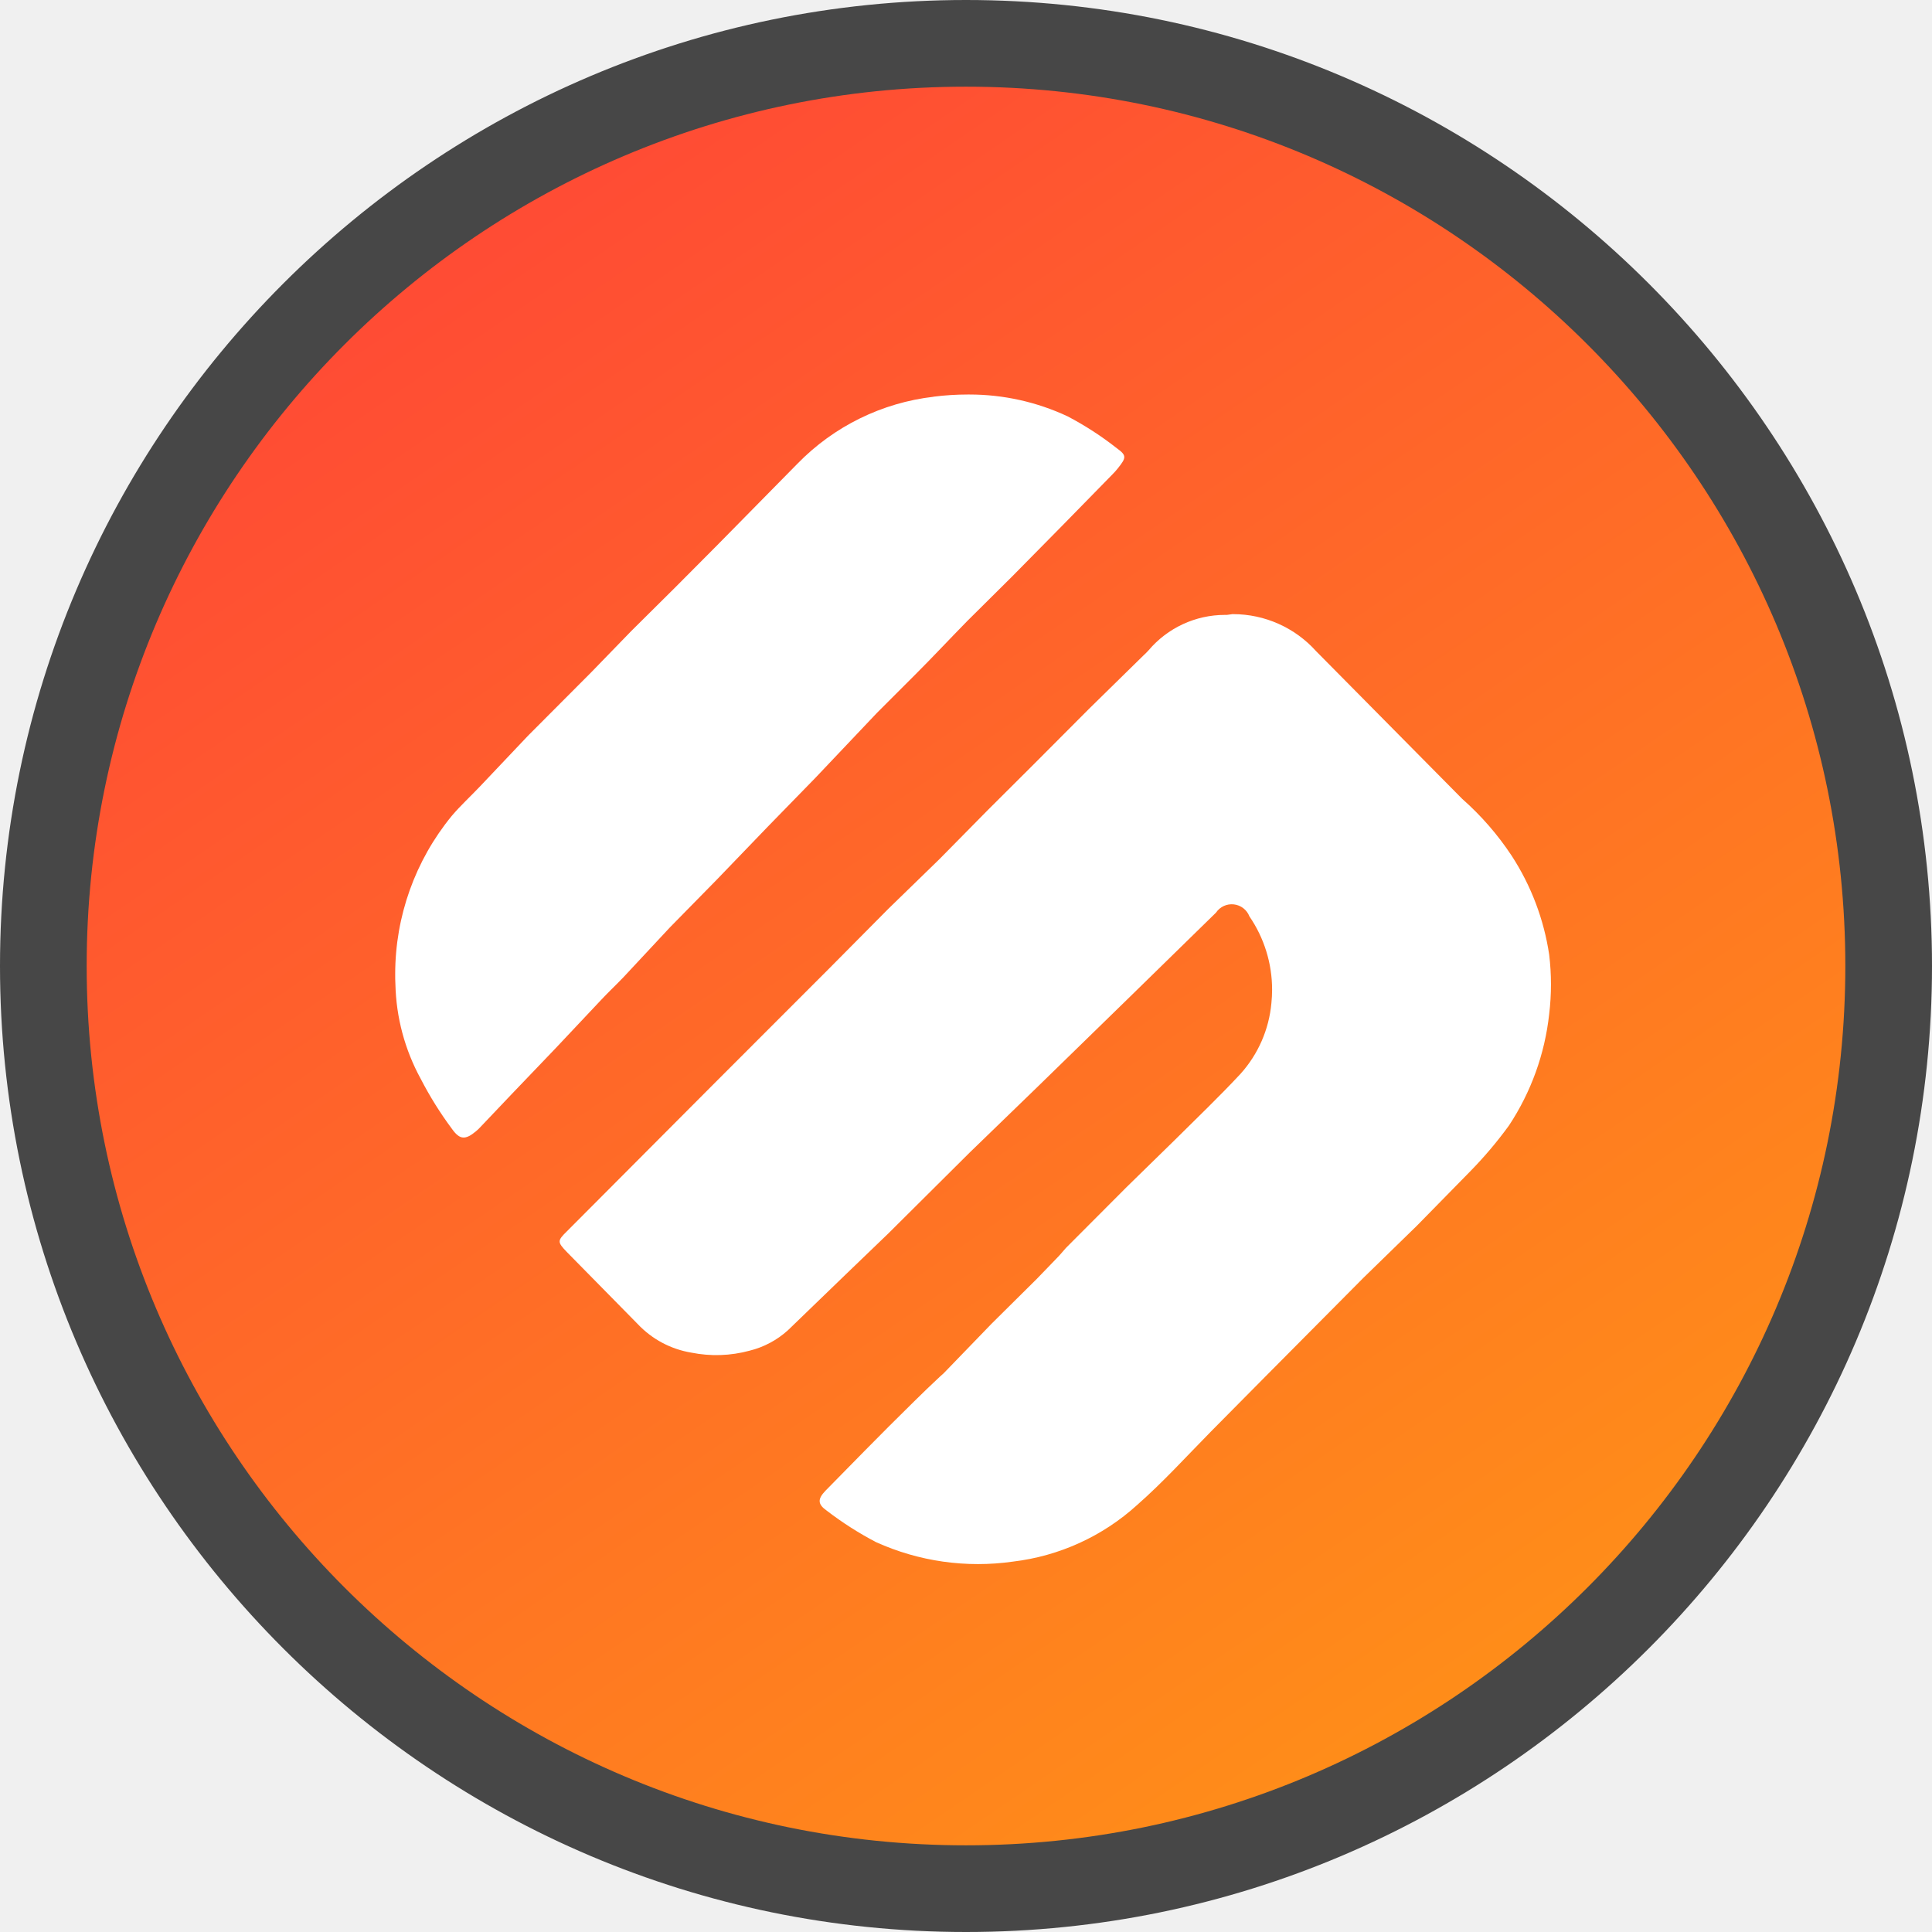
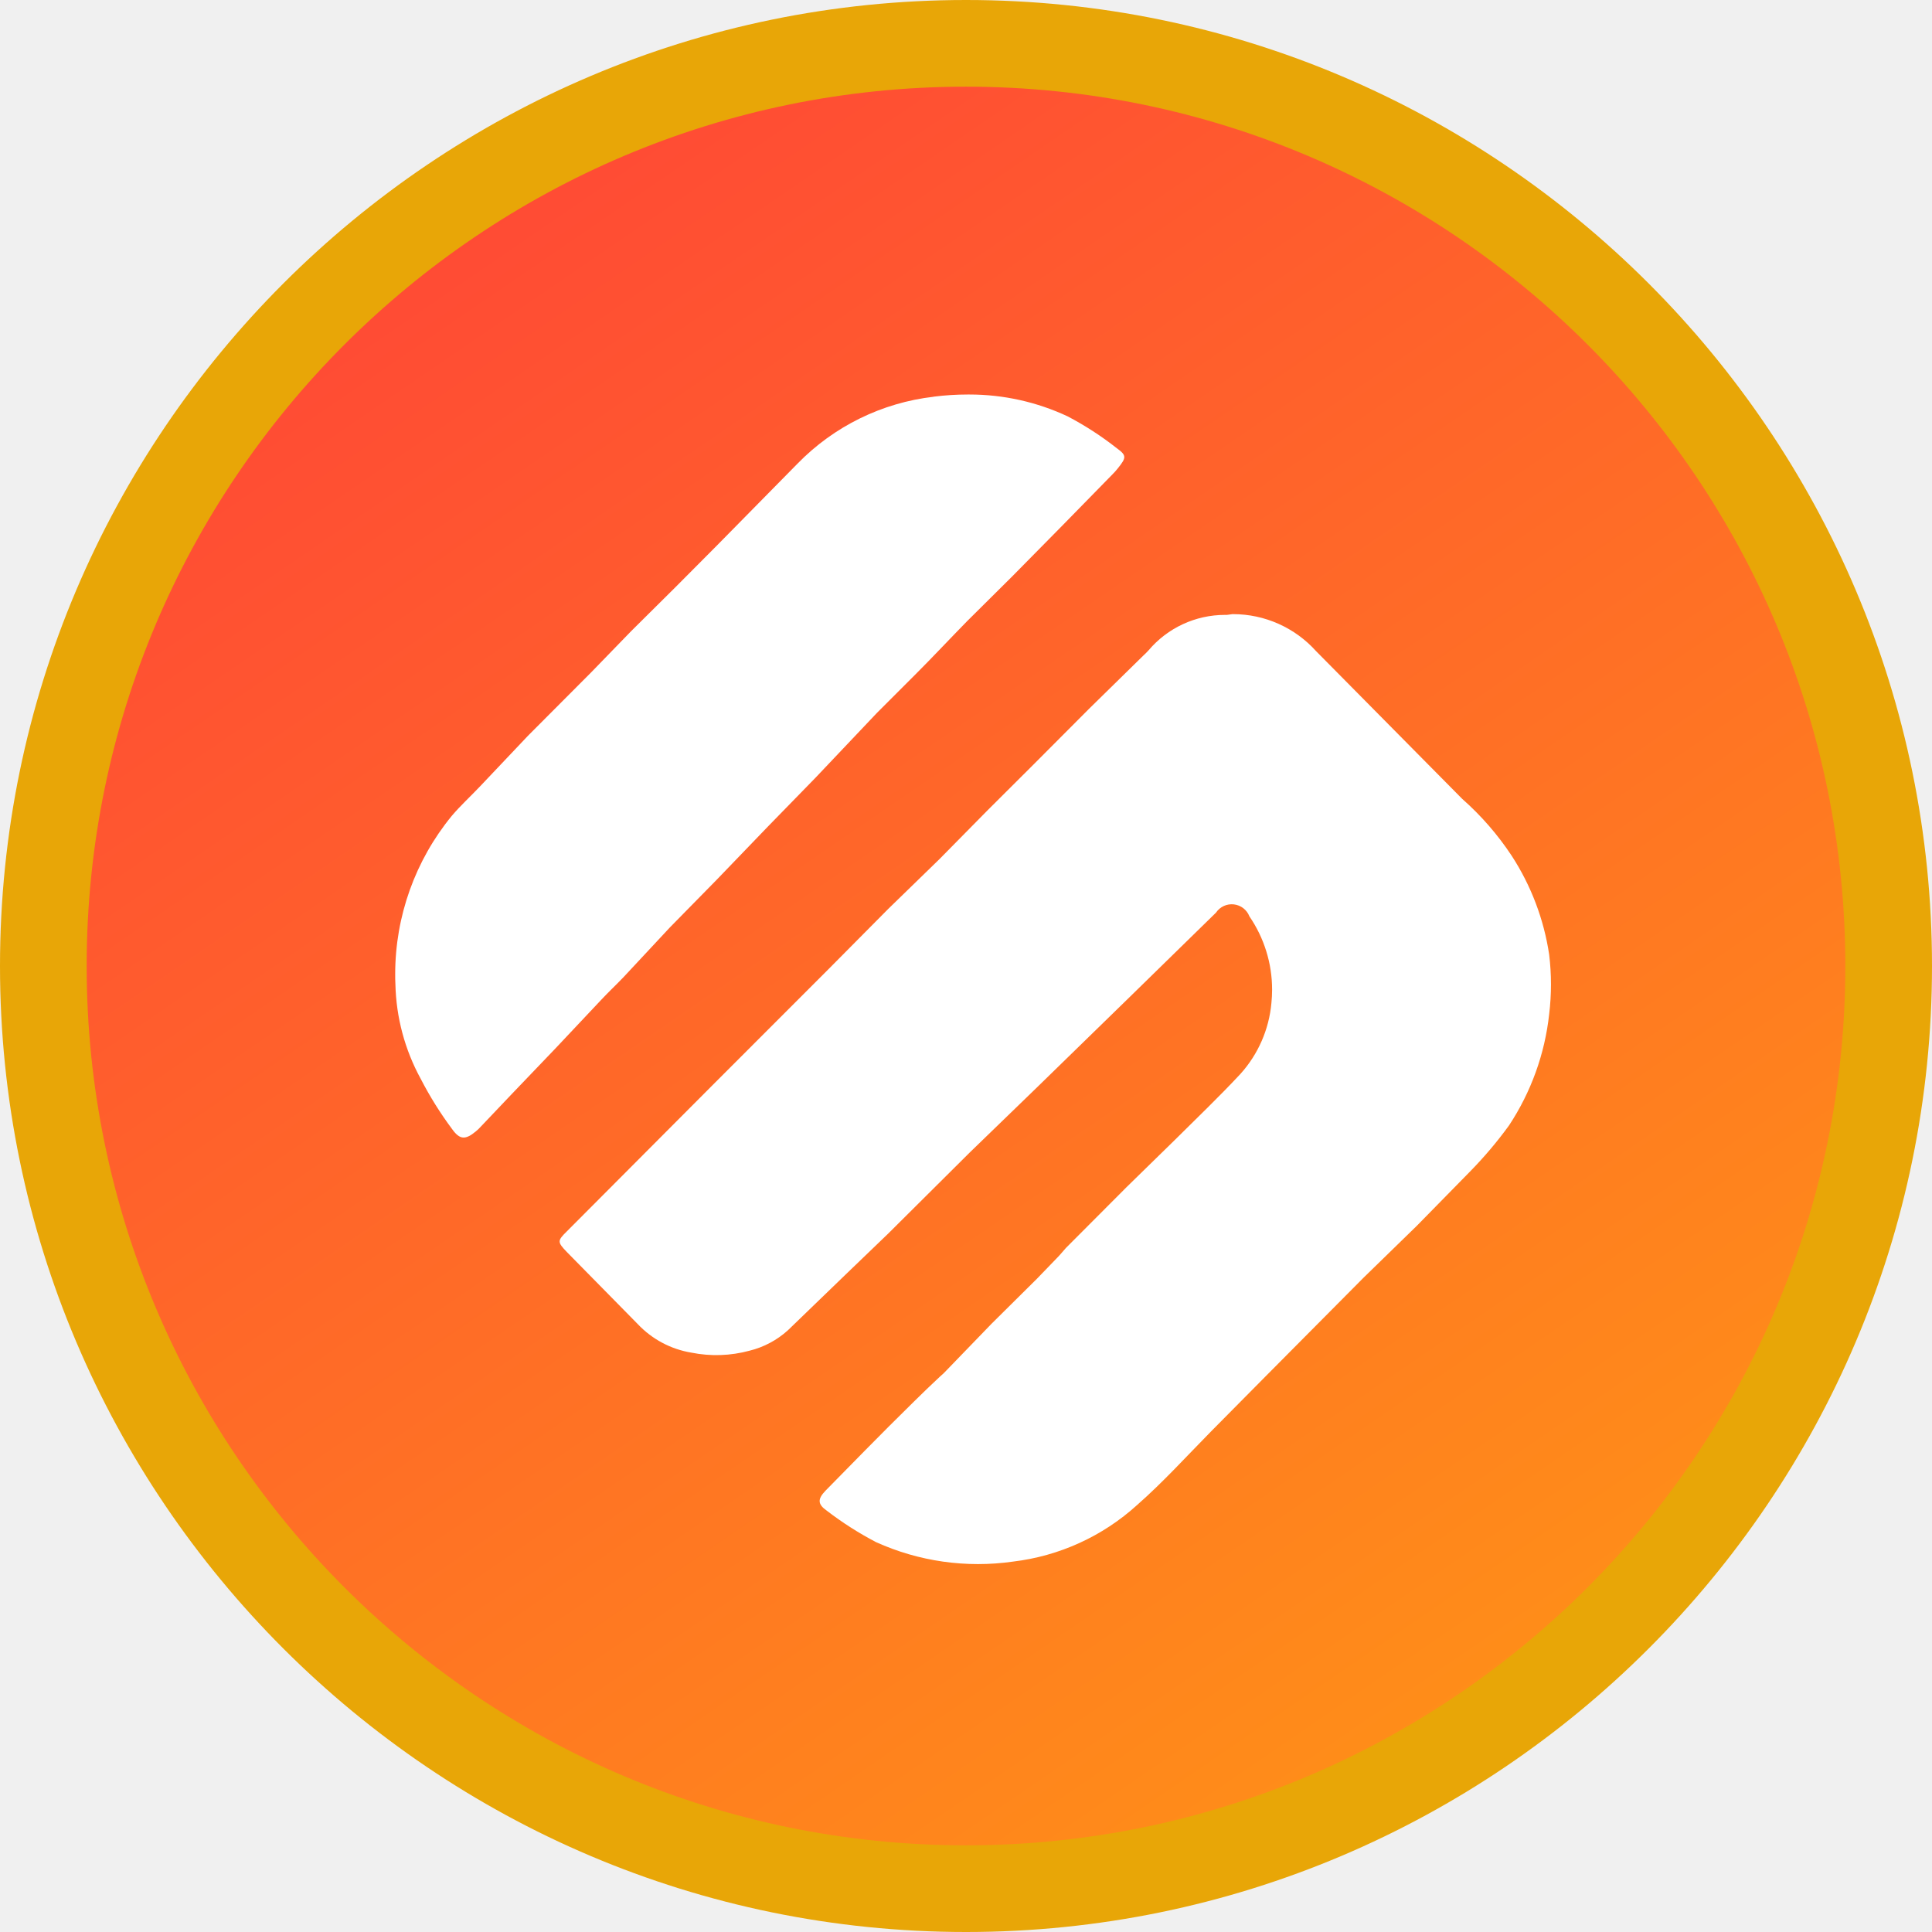
- <svg xmlns="http://www.w3.org/2000/svg" width="256" height="256">
-   <defs>
+ <svg xmlns="http://www.w3.org/2000/svg" width="256" height="256" version="1.1" id="svg17">
+   <defs id="defs7">
    <linearGradient id="A" x1="40.415" y1="-60.562" x2="516.44" y2="635.165" gradientUnits="userSpaceOnUse">
-       <stop offset="0" stop-color="#ff3b3b" />
-       <stop offset="1" stop-color="#ff9914" />
+       <stop offset="0" stop-color="#ff3b3b" id="stop2" />
+       <stop offset="1" stop-color="#ff9914" id="stop4" />
    </linearGradient>
  </defs>
-   <g transform="matrix(.397842 0 0 .397842 10 10)">
-     <circle cx="296.6" cy="296.6" r="296.6" fill="url(#A)" />
-     <path d="M285.86 107a75.41 75.41 0 0 0-45.34 22.25l-26.91 27.33-13.93 14-14.64 14.53-13.34 13.75-21 21.07-15.93 16.82c-3.13 3.31-6.5 6.38-9.45 9.86a83.1 83.1 0 0 0-18.83 52.67c0 1.13 0 2.29.07 3.41A68.86 68.86 0 0 0 115 334.2a119.77 119.77 0 0 0 10.44 16.71c2.6 3.66 4.49 3.6 7.91.77a17 17 0 0 0 1.83-1.77l10.1-10.63 14.64-15.29 15.17-16.11c2.42-2.6 5-5 7.44-7.56l15.46-16.58 15.53-15.82 17.05-17.71 15.88-16.29 20.48-21.61 12.87-12.87c5.9-5.9 11.39-11.8 17.18-17.7l15.05-14.94q16.63-16.8 33.21-33.8a23.64 23.64 0 0 0 2-2.24c2.72-3.43 2.95-4.19-.41-6.61a105.84 105.84 0 0 0-16.41-10.63 77.1 77.1 0 0 0-32.67-7.26h-.56a90.26 90.26 0 0 0-11.28.71l-.06-.06zm97.69 72.66h-.71a33.33 33.33 0 0 0-25.44 11.81 24.63 24.63 0 0 1-1.77 1.77l-18.06 17.71-18.48 18.54-15.34 15.29-16 16.23-17 16.53-20.13 20.3-37.42 37.43q-24.8 24.9-49.53 49.7c-3.18 3.13-3.24 3.54 0 6.9l23.61 24a31.64 31.64 0 0 0 17.83 9.5 42.26 42.26 0 0 0 19.42-.65 29.56 29.56 0 0 0 12.75-6.79l19.6-18.93 13.81-13.28 27.15-27L320.27 337 351 307.05l28.86-28.22a6.32 6.32 0 0 1 11.14 1.25 43.17 43.17 0 0 1 7.55 24.4 44.26 44.26 0 0 1-.23 4.46A40.72 40.72 0 0 1 388 332.55c-7.09 7.62-14.64 14.82-22 22.14l-15.88 15.52-20.25 20.31c-1 1.12-1.94 2.3-3 3.36l-6.67 6.91-15 14.87L289.4 432c-.47.53-1 .88-1.47 1.35-5.91 5.49-11.34 11-16.95 16.53l-7.79 7.85-13.4 13.64c-2.65 2.77-2.65 4.48.48 6.67a112.39 112.39 0 0 0 16.35 10.44 82.41 82.41 0 0 0 45.62 6.49 74.59 74.59 0 0 0 41.33-18.83c8.73-7.67 16.53-16.29 24.67-24.55l18.12-18.3 17.06-17.18 15.59-15.7 17.7-17.24 17.71-18.06a136.64 136.64 0 0 0 13-15.35 83.71 83.71 0 0 0 13.41-37.12 82.31 82.31 0 0 0 0-19.84 82.94 82.94 0 0 0-12.46-32.88 95.35 95.35 0 0 0-16.52-19l-48.64-49.17a37.19 37.19 0 0 0-27.65-12.34h-.22l-1.77.24z" fill="#fff" fill-rule="evenodd" />
+   <g transform="matrix(.397842 0 0 .397842 10 10)" id="g13">
+     <circle cx="296.6" cy="296.6" r="296.6" fill="url(#A)" id="circle9" />
+     <path d="M285.86 107a75.41 75.41 0 0 0-45.34 22.25l-26.91 27.33-13.93 14-14.64 14.53-13.34 13.75-21 21.07-15.93 16.82c-3.13 3.31-6.5 6.38-9.45 9.86a83.1 83.1 0 0 0-18.83 52.67c0 1.13 0 2.29.07 3.41A68.86 68.86 0 0 0 115 334.2a119.77 119.77 0 0 0 10.44 16.71c2.6 3.66 4.49 3.6 7.91.77a17 17 0 0 0 1.83-1.77l10.1-10.63 14.64-15.29 15.17-16.11c2.42-2.6 5-5 7.44-7.56l15.46-16.58 15.53-15.82 17.05-17.71 15.88-16.29 20.48-21.61 12.87-12.87c5.9-5.9 11.39-11.8 17.18-17.7l15.05-14.94q16.63-16.8 33.21-33.8a23.64 23.64 0 0 0 2-2.24c2.72-3.43 2.95-4.19-.41-6.61a105.84 105.84 0 0 0-16.41-10.63 77.1 77.1 0 0 0-32.67-7.26h-.56a90.26 90.26 0 0 0-11.28.71l-.06-.06zm97.69 72.66h-.71a33.33 33.33 0 0 0-25.44 11.81 24.63 24.63 0 0 1-1.77 1.77l-18.06 17.71-18.48 18.54-15.34 15.29-16 16.23-17 16.53-20.13 20.3-37.42 37.43q-24.8 24.9-49.53 49.7c-3.18 3.13-3.24 3.54 0 6.9l23.61 24a31.64 31.64 0 0 0 17.83 9.5 42.26 42.26 0 0 0 19.42-.65 29.56 29.56 0 0 0 12.75-6.79l19.6-18.93 13.81-13.28 27.15-27L320.27 337 351 307.05l28.86-28.22a6.32 6.32 0 0 1 11.14 1.25 43.17 43.17 0 0 1 7.55 24.4 44.26 44.26 0 0 1-.23 4.46A40.72 40.72 0 0 1 388 332.55c-7.09 7.62-14.64 14.82-22 22.14l-15.88 15.52-20.25 20.31c-1 1.12-1.94 2.3-3 3.36l-6.67 6.91-15 14.87L289.4 432c-.47.53-1 .88-1.47 1.35-5.91 5.49-11.34 11-16.95 16.53l-7.79 7.85-13.4 13.64c-2.65 2.77-2.65 4.48.48 6.67a112.39 112.39 0 0 0 16.35 10.44 82.41 82.41 0 0 0 45.62 6.49 74.59 74.59 0 0 0 41.33-18.83c8.73-7.67 16.53-16.29 24.67-24.55l18.12-18.3 17.06-17.18 15.59-15.7 17.7-17.24 17.71-18.06a136.64 136.64 0 0 0 13-15.35 83.71 83.71 0 0 0 13.41-37.12 82.31 82.31 0 0 0 0-19.84 82.94 82.94 0 0 0-12.46-32.88 95.35 95.35 0 0 0-16.52-19l-48.64-49.17a37.19 37.19 0 0 0-27.65-12.34h-.22l-1.77.24z" fill="#fff" fill-rule="evenodd" id="path11" />
  </g>
-   <path d="M128 11.485C63.753 11.485 11.485 63.753 11.485 128S63.753 244.515 128 244.515 244.515 192.247 244.515 128 192.247 11.485 128 11.485M128 0c70.527 0 128 57.468 128 128s-57.468 128-128 128S0 198.53 0 128 57.473 0 128 0z" fill="#474747" />
+   <path d="M128 11.485C63.753 11.485 11.485 63.753 11.485 128S63.753 244.515 128 244.515 244.515 192.247 244.515 128 192.247 11.485 128 11.485M128 0c70.527 0 128 57.468 128 128s-57.468 128-128 128S0 198.53 0 128 57.473 0 128 0z" fill="#474747" id="path15" style="fill:#e8a607;fill-opacity:1" />
</svg>
